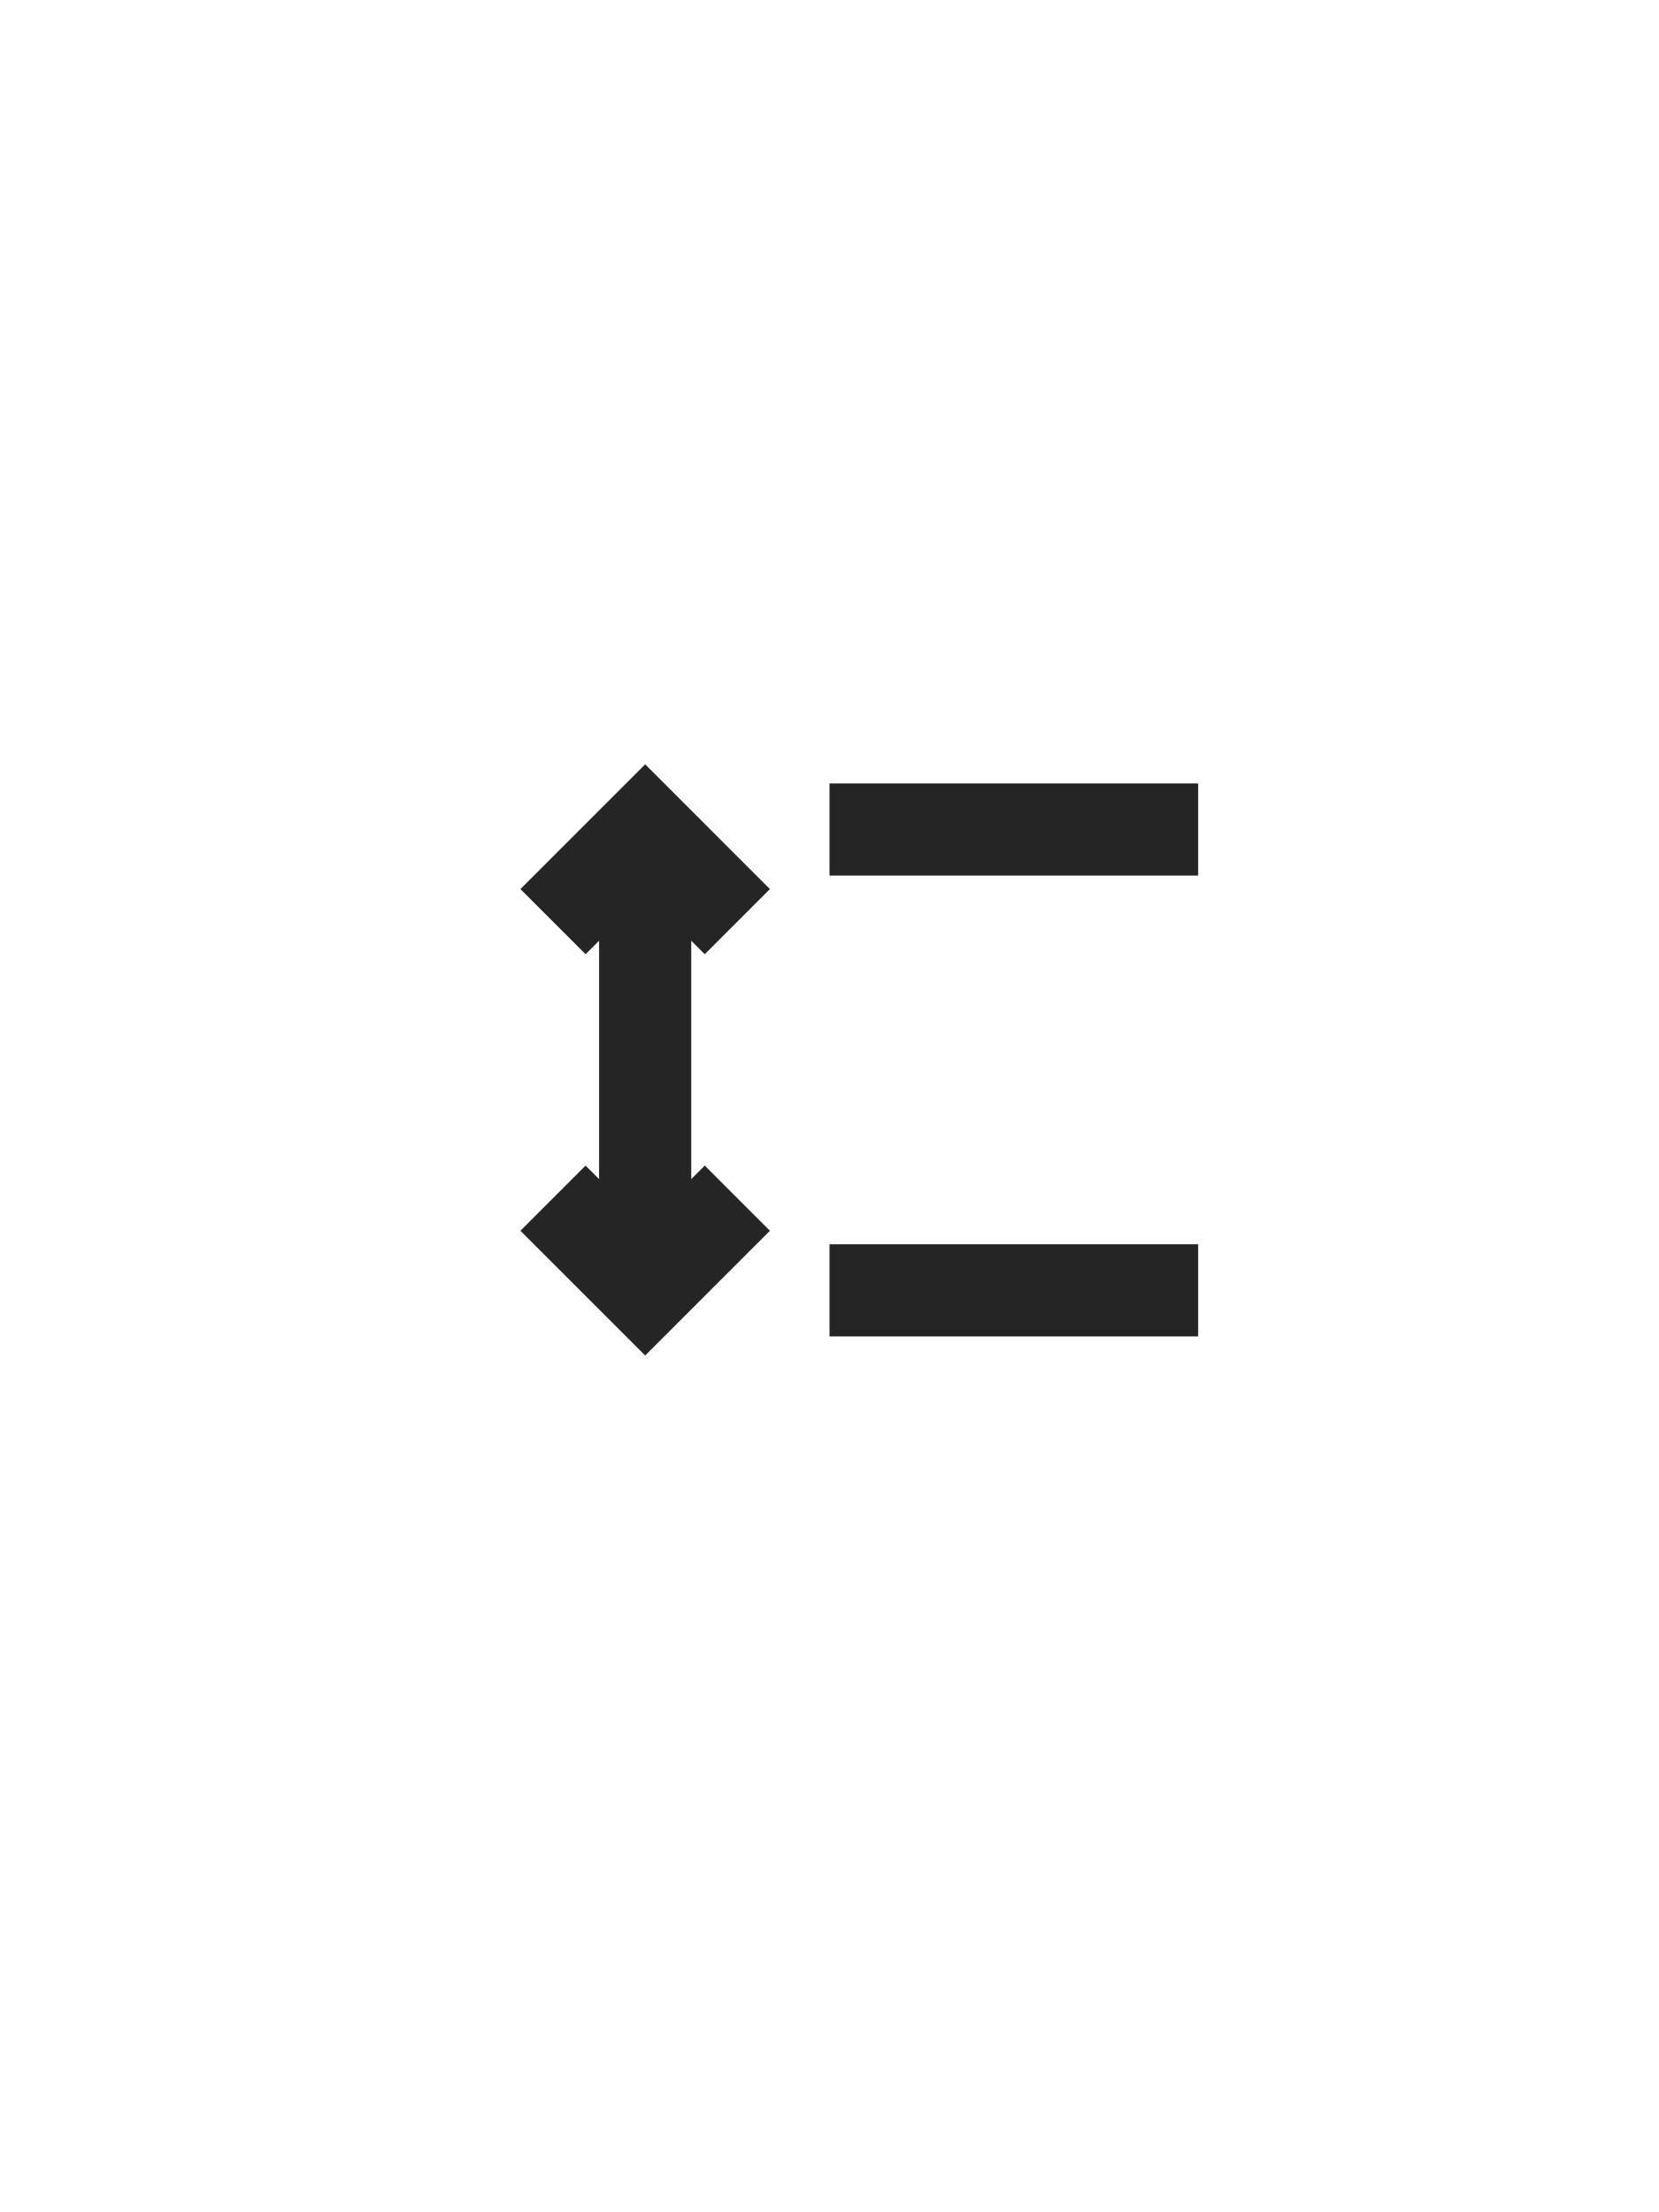
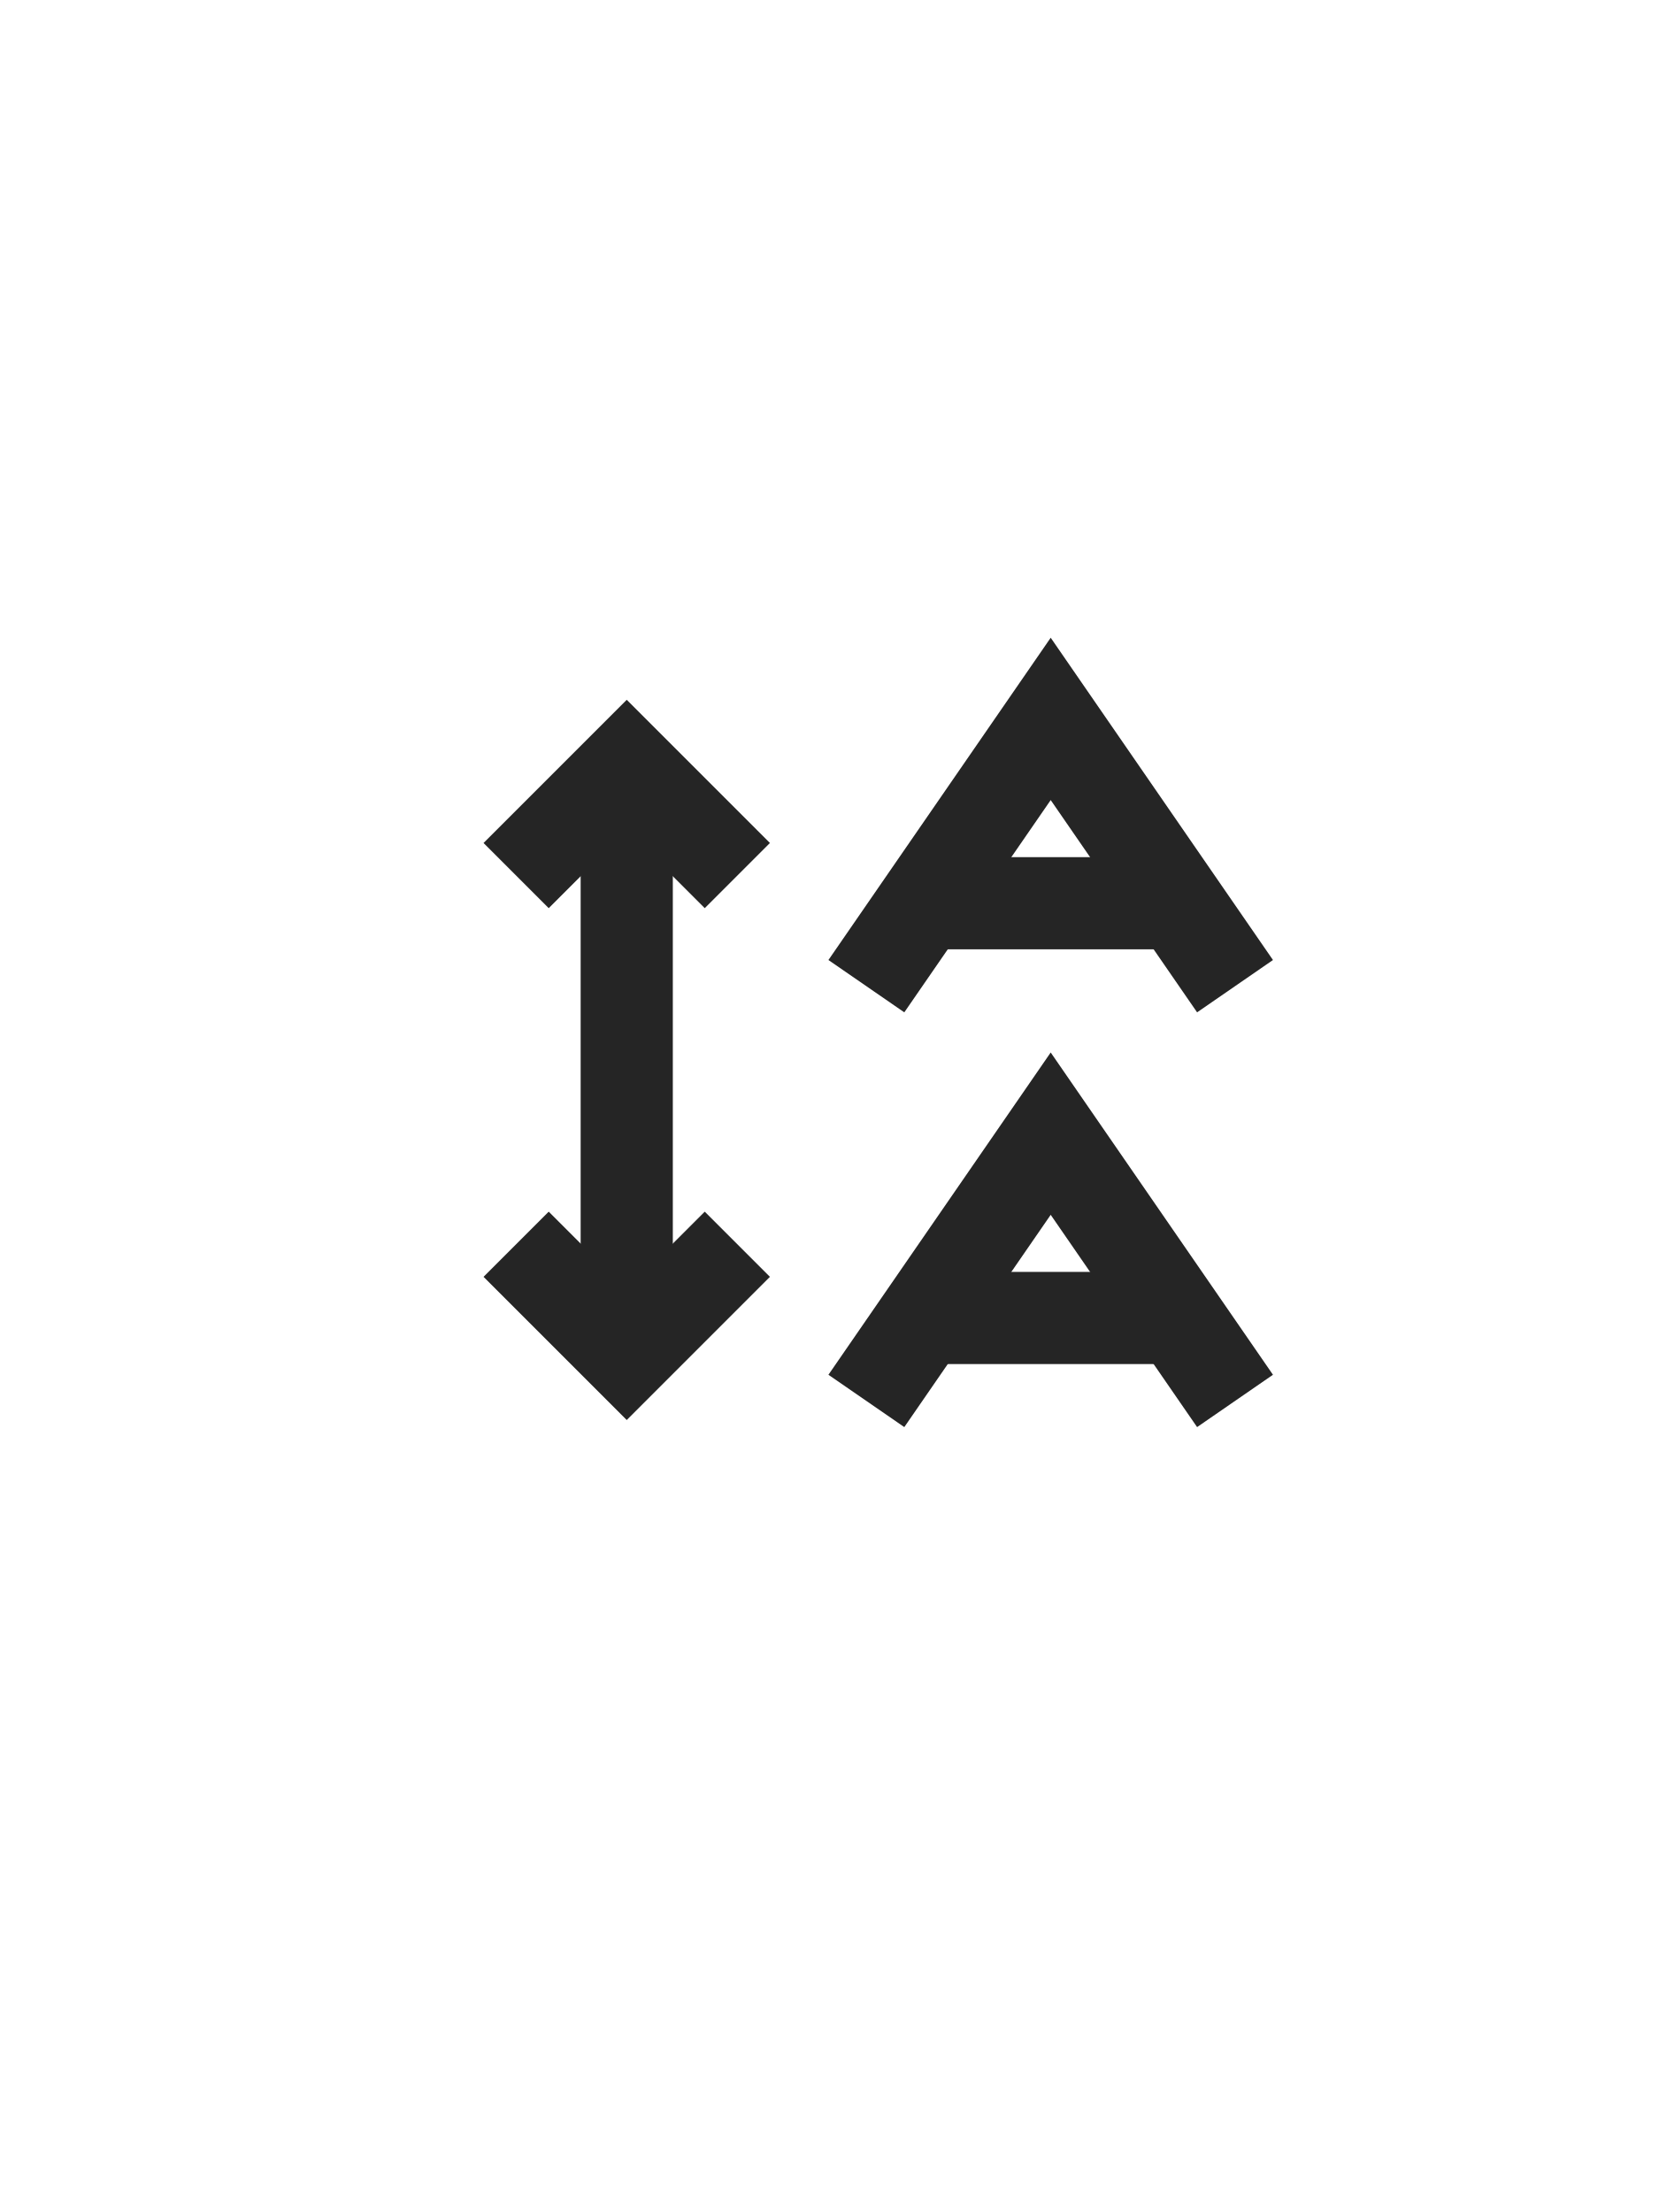
<svg xmlns="http://www.w3.org/2000/svg" width="18" height="24" viewBox="0 0 18 24">
  <g transform="translate(5 7)">
-     <path d="M 4 2 L 8 2" fill="none" stroke="#252525" stroke-width="1" />
-     <path d="M 4 7 L 8 7" fill="none" stroke="#252525" stroke-width="1" />
-     <path d="M 2 2 L 2 7" fill="none" stroke="#252525" stroke-width="1" />
-     <path d="M 1 3 L 2 2 L 3 3" fill="none" stroke="#252525" stroke-width="1" />
-     <path d="M 1 6 L 2 7 L 3 6" fill="none" stroke="#252525" stroke-width="1" />
+     <path d="M 1.8 1.3 L 1.8 7.7" fill="none" stroke="#252525" stroke-width="1" />
+     <path d="M .6 2.5 L 1.8 1.3 L 3 2.5" fill="none" stroke="#252525" stroke-width="1" />
+     <path d="M .6 6.5 L 1.8 7.7 L 3 6.5" fill="none" stroke="#252525" stroke-width="1" />
+     <path d="M 4.4 3.7 L 6.4 .8 L 8.4 3.7" fill="none" stroke="#252525" stroke-width="1" />
+     <path d="M 5.2 2.8 L 7.6 2.8" fill="none" stroke="#252525" stroke-width="1" />
+     <path d="M 4.4 8.2 L 6.4 5.3 L 8.4 8.2" fill="none" stroke="#252525" stroke-width="1" />
+     <path d="M 5.2 7.3 L 7.6 7.3" fill="none" stroke="#252525" stroke-width="1" />
  </g>
</svg>
